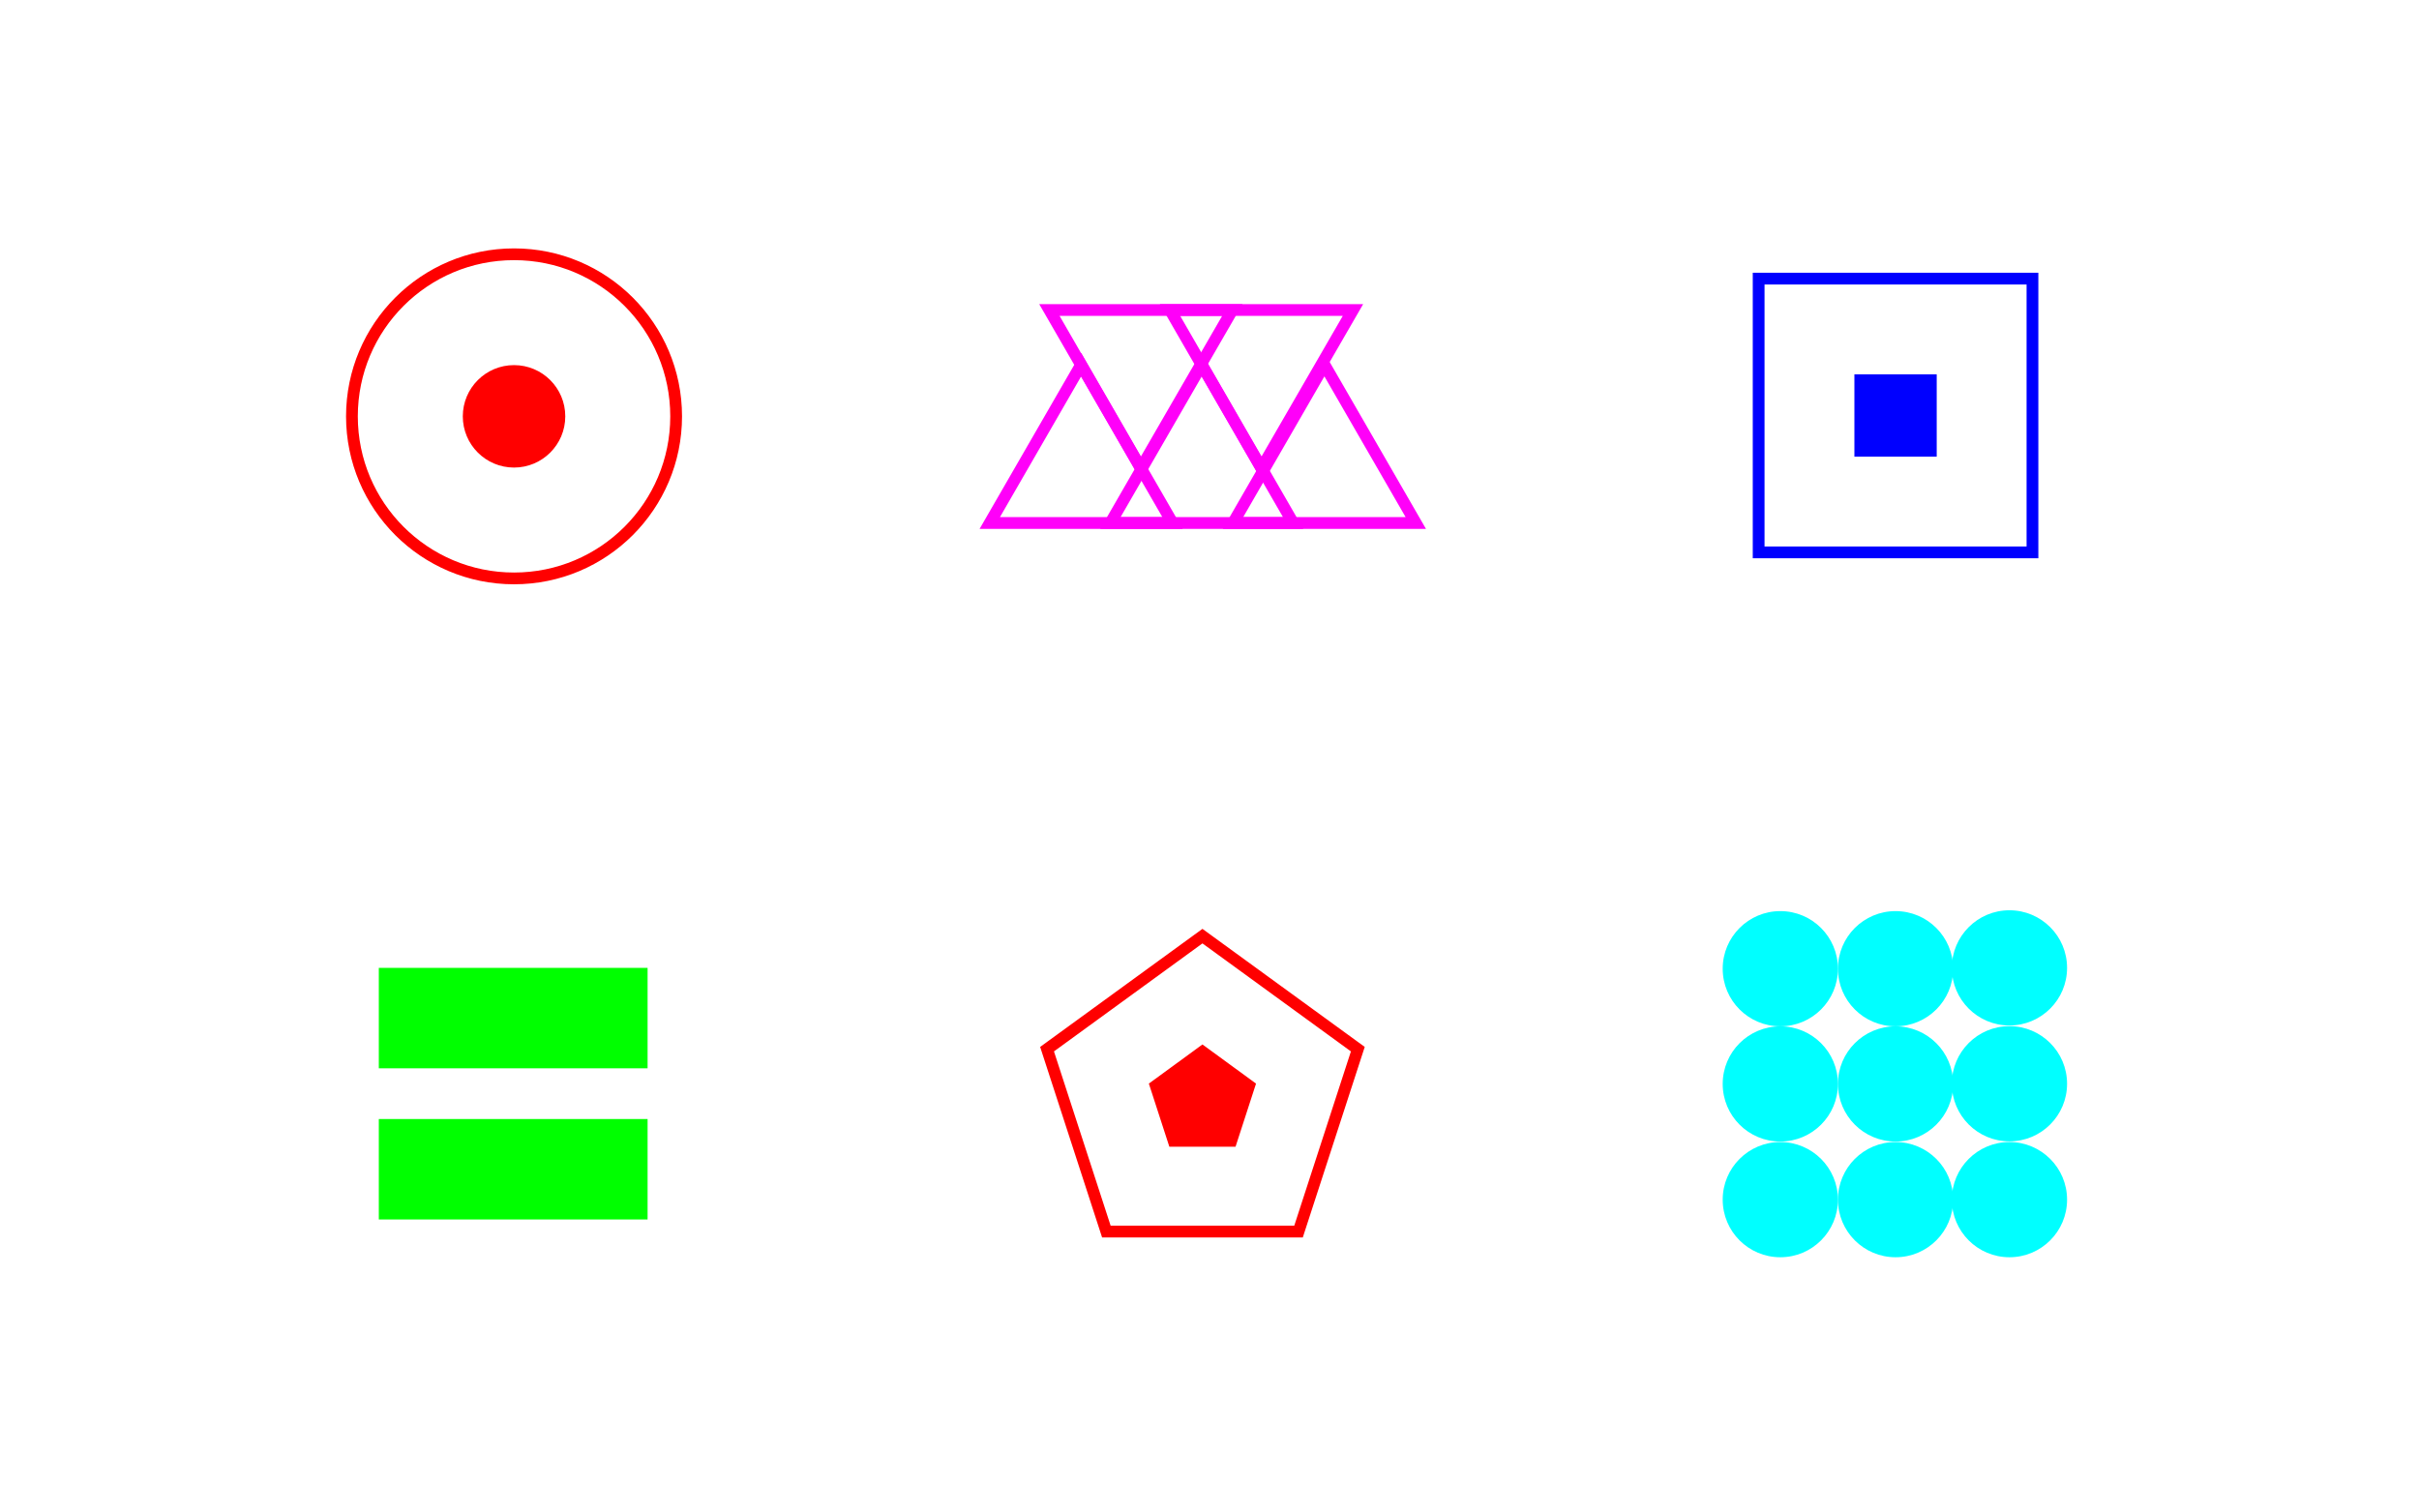
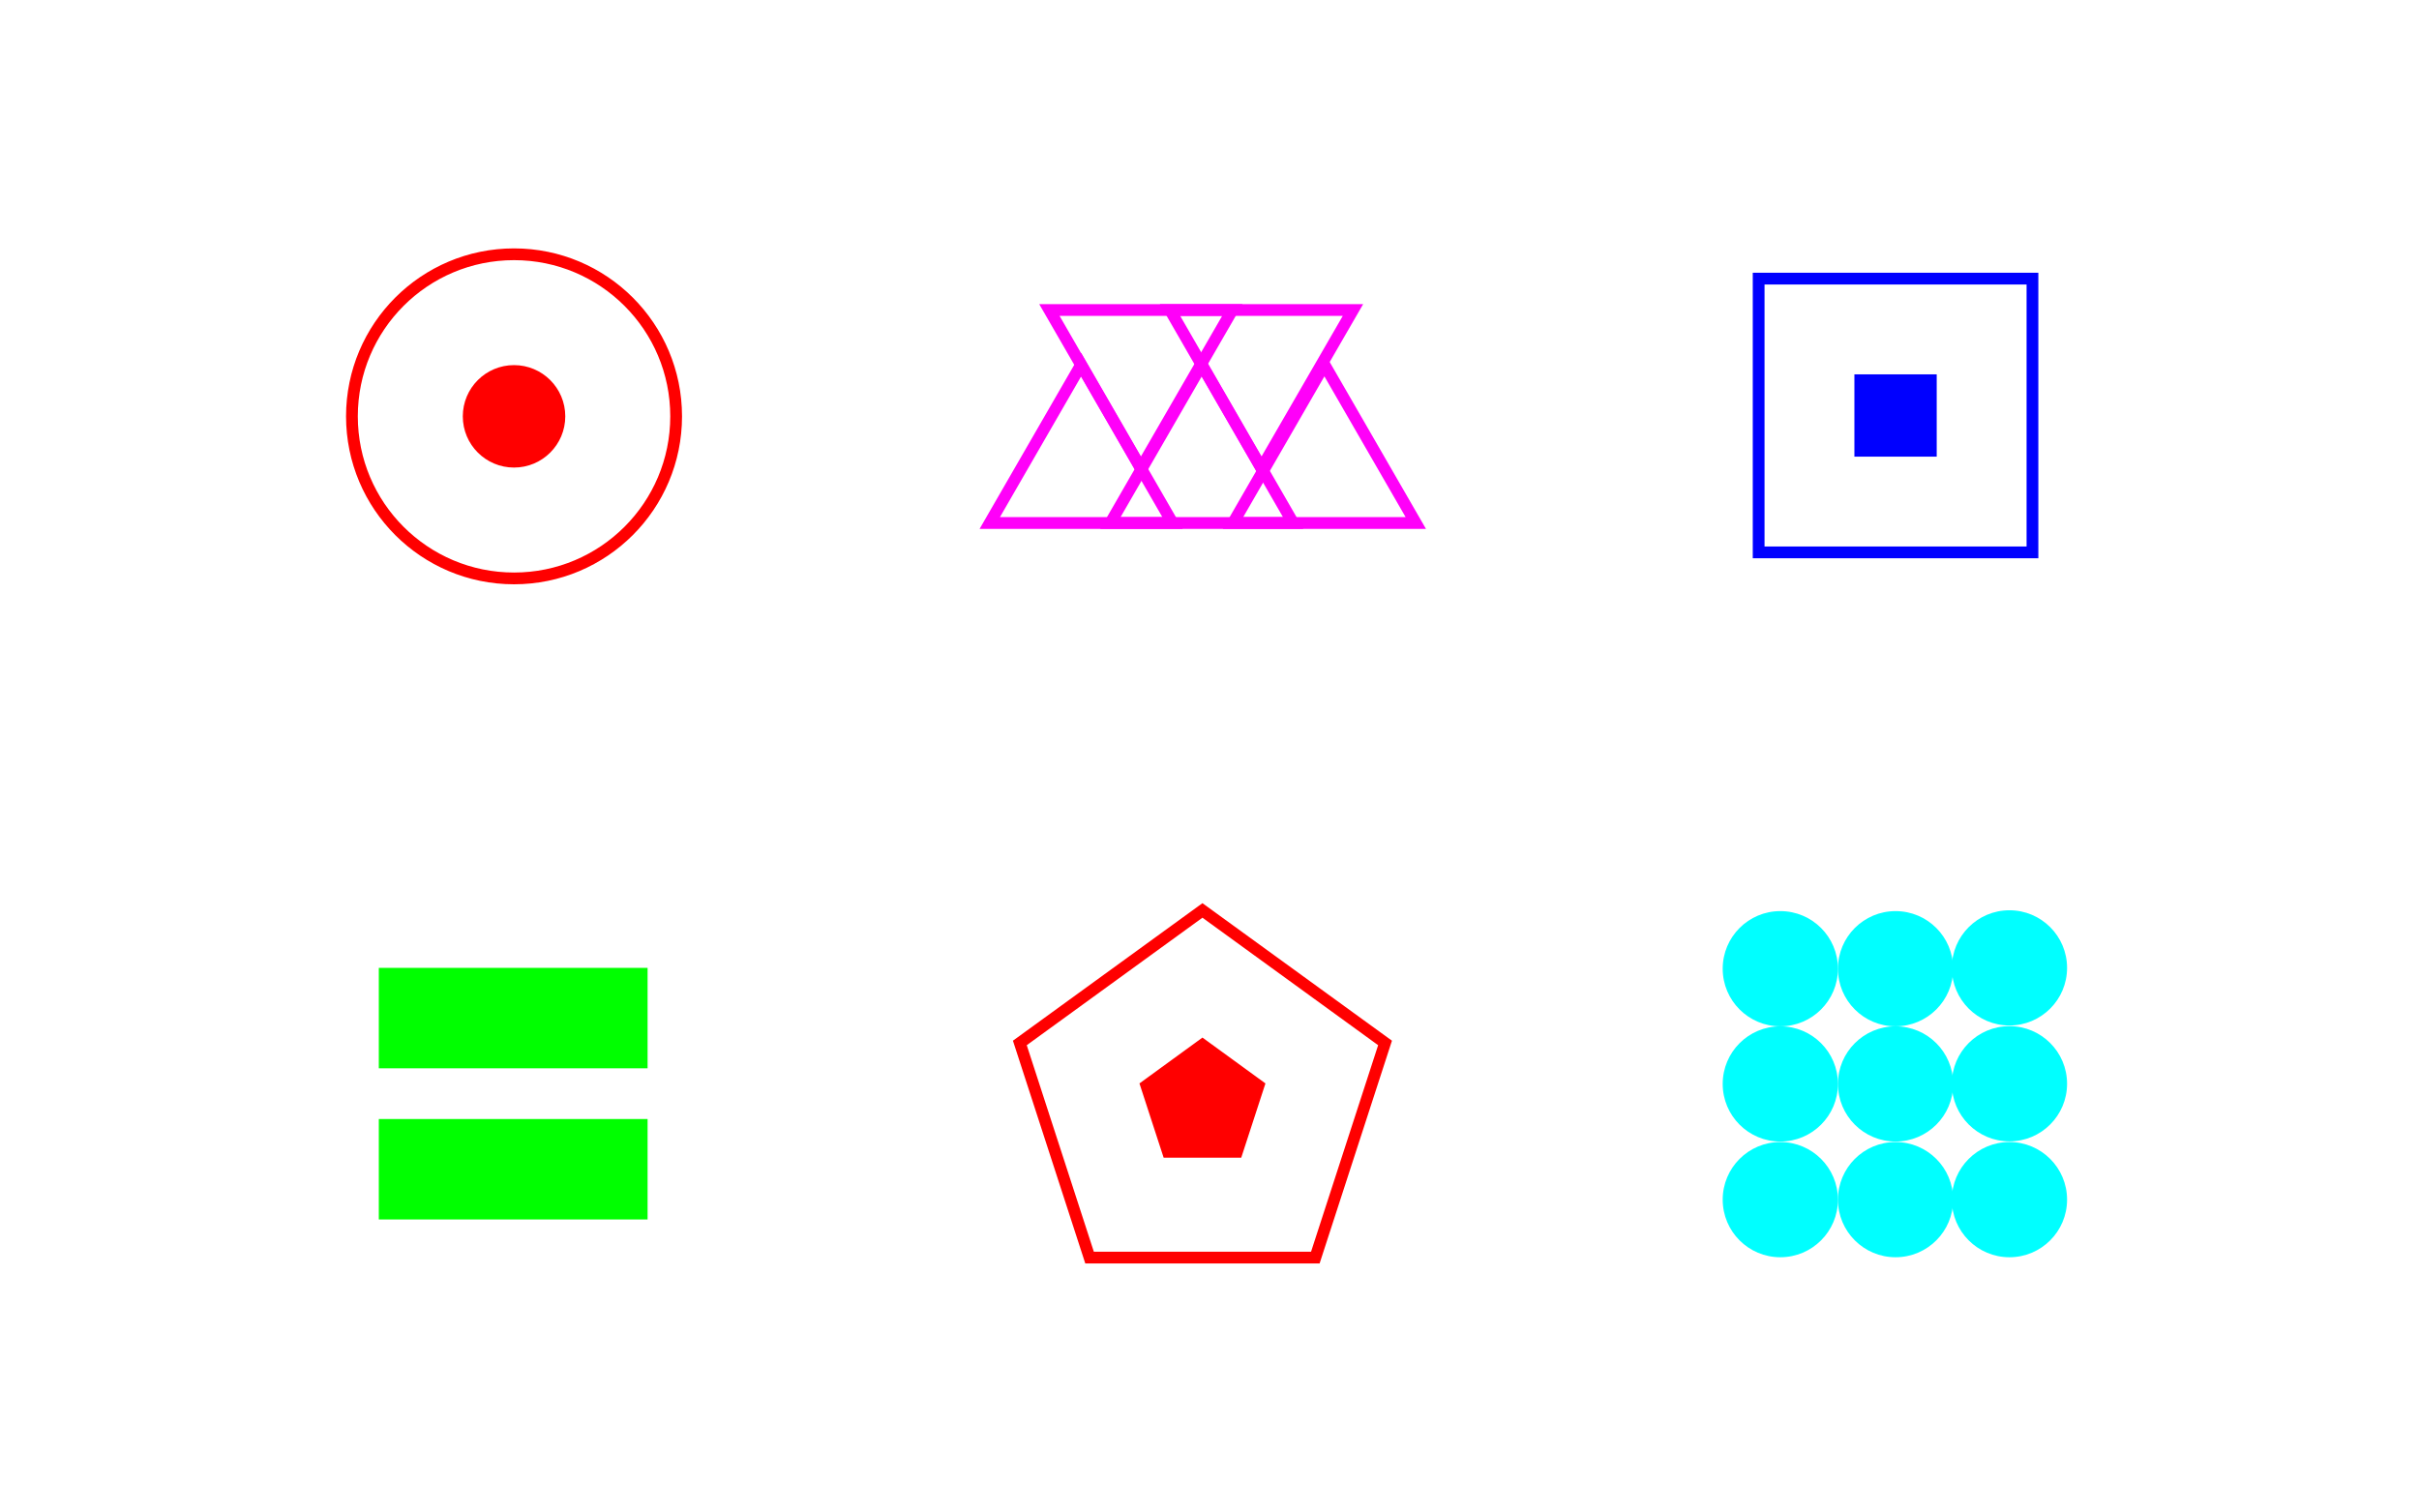
<svg xmlns="http://www.w3.org/2000/svg" version="1.1" id="Layer_1" x="0px" y="0px" width="1440px" height="900px" viewBox="0 0 1440 900" style="enable-background:new 0 0 1440 900;" xml:space="preserve">
  <style type="text/css">
	.st0{fill:none;stroke:#FF0000;stroke-width:7;stroke-miterlimit:10;}
	.st1{fill:#FF0000;}
	.st2{fill:none;stroke:#0000FF;stroke-width:7;stroke-miterlimit:10;}
	.st3{fill:#0000FF;}
	.st4{fill:none;stroke:#FF00F9;stroke-width:7;stroke-miterlimit:10;}
	.st5{fill:#00FF00;}
	.st6{fill:#00FFFF;}
</style>
  <g id="igulim">
    <circle id="igul" class="st0" cx="306" cy="247.9" r="96.5" />
    <circle id="igul2" class="st1" cx="306" cy="247.9" r="30.5" />
  </g>
  <g id="ribuim">
    <rect id="ribua" x="1046.9" y="165.9" class="st2" width="163" height="163" />
    <rect id="ribua2" x="1103.9" y="222.9" class="st3" width="49" height="49" />
  </g>
  <g id="polym">
-     <polygon id="poly" class="st0" points="715.8,557.4 623.3,624.7 658.6,733.3 773,733.3 808.3,624.7  " />
-     <polygon id="poly2" class="st1" points="715.8,621.9 683.9,645.2 696.1,682.8 735.5,682.8 747.7,645.2  " />
+     <polygon id="poly" class="st0" points="715.8,542.1 607.1,621 648.6,748.8 783,748.8 824.5,621  " />
+     <polygon id="poly2" class="st1" points="715.8,617.8 678.3,645.1 692.7,689.3 738.9,689.3 753.3,645.1  " />
  </g>
  <g id="teeth">
    <g id="saw1">
      <polygon class="st4" points="643.6,217.1 589.2,311.4 698,311.4   " />
      <polygon class="st4" points="715.4,217.1 661,311.4 769.8,311.4   " />
      <polygon class="st4" points="788.4,217.1 734,311.4 842.8,311.4   " />
    </g>
    <g id="saw2">
      <polygon class="st4" points="750.9,278.9 805.4,184.6 696.5,184.6   " />
      <polygon class="st4" points="679.1,278.9 733.6,184.6 624.7,184.6   " />
    </g>
  </g>
  <g id="ribuim2">
    <rect id="ribua4" x="225.5" y="666.3" class="st5" width="160" height="59.8" />
    <rect id="ribua3" x="225.5" y="576.3" class="st5" width="160" height="59.8" />
  </g>
  <g id="igulim2">
    <circle id="igul3" class="st6" cx="1059.8" cy="714.3" r="34.3" />
    <circle id="igul4" class="st6" cx="1128.4" cy="714.3" r="34.3" />
    <circle id="igul5" class="st6" cx="1196.2" cy="714.3" r="34.3" />
    <circle id="igul6" class="st6" cx="1196.2" cy="645.3" r="34.3" />
    <circle id="igul7" class="st6" cx="1128.4" cy="645.4" r="34.3" />
    <circle id="igul8" class="st6" cx="1059.8" cy="645.4" r="34.3" />
    <circle id="igul9" class="st6" cx="1059.8" cy="576.8" r="34.3" />
    <circle id="igul11" class="st6" cx="1128.4" cy="576.8" r="34.3" />
    <circle id="igul10" class="st6" cx="1196.2" cy="576.3" r="34.3" />
  </g>
</svg>
